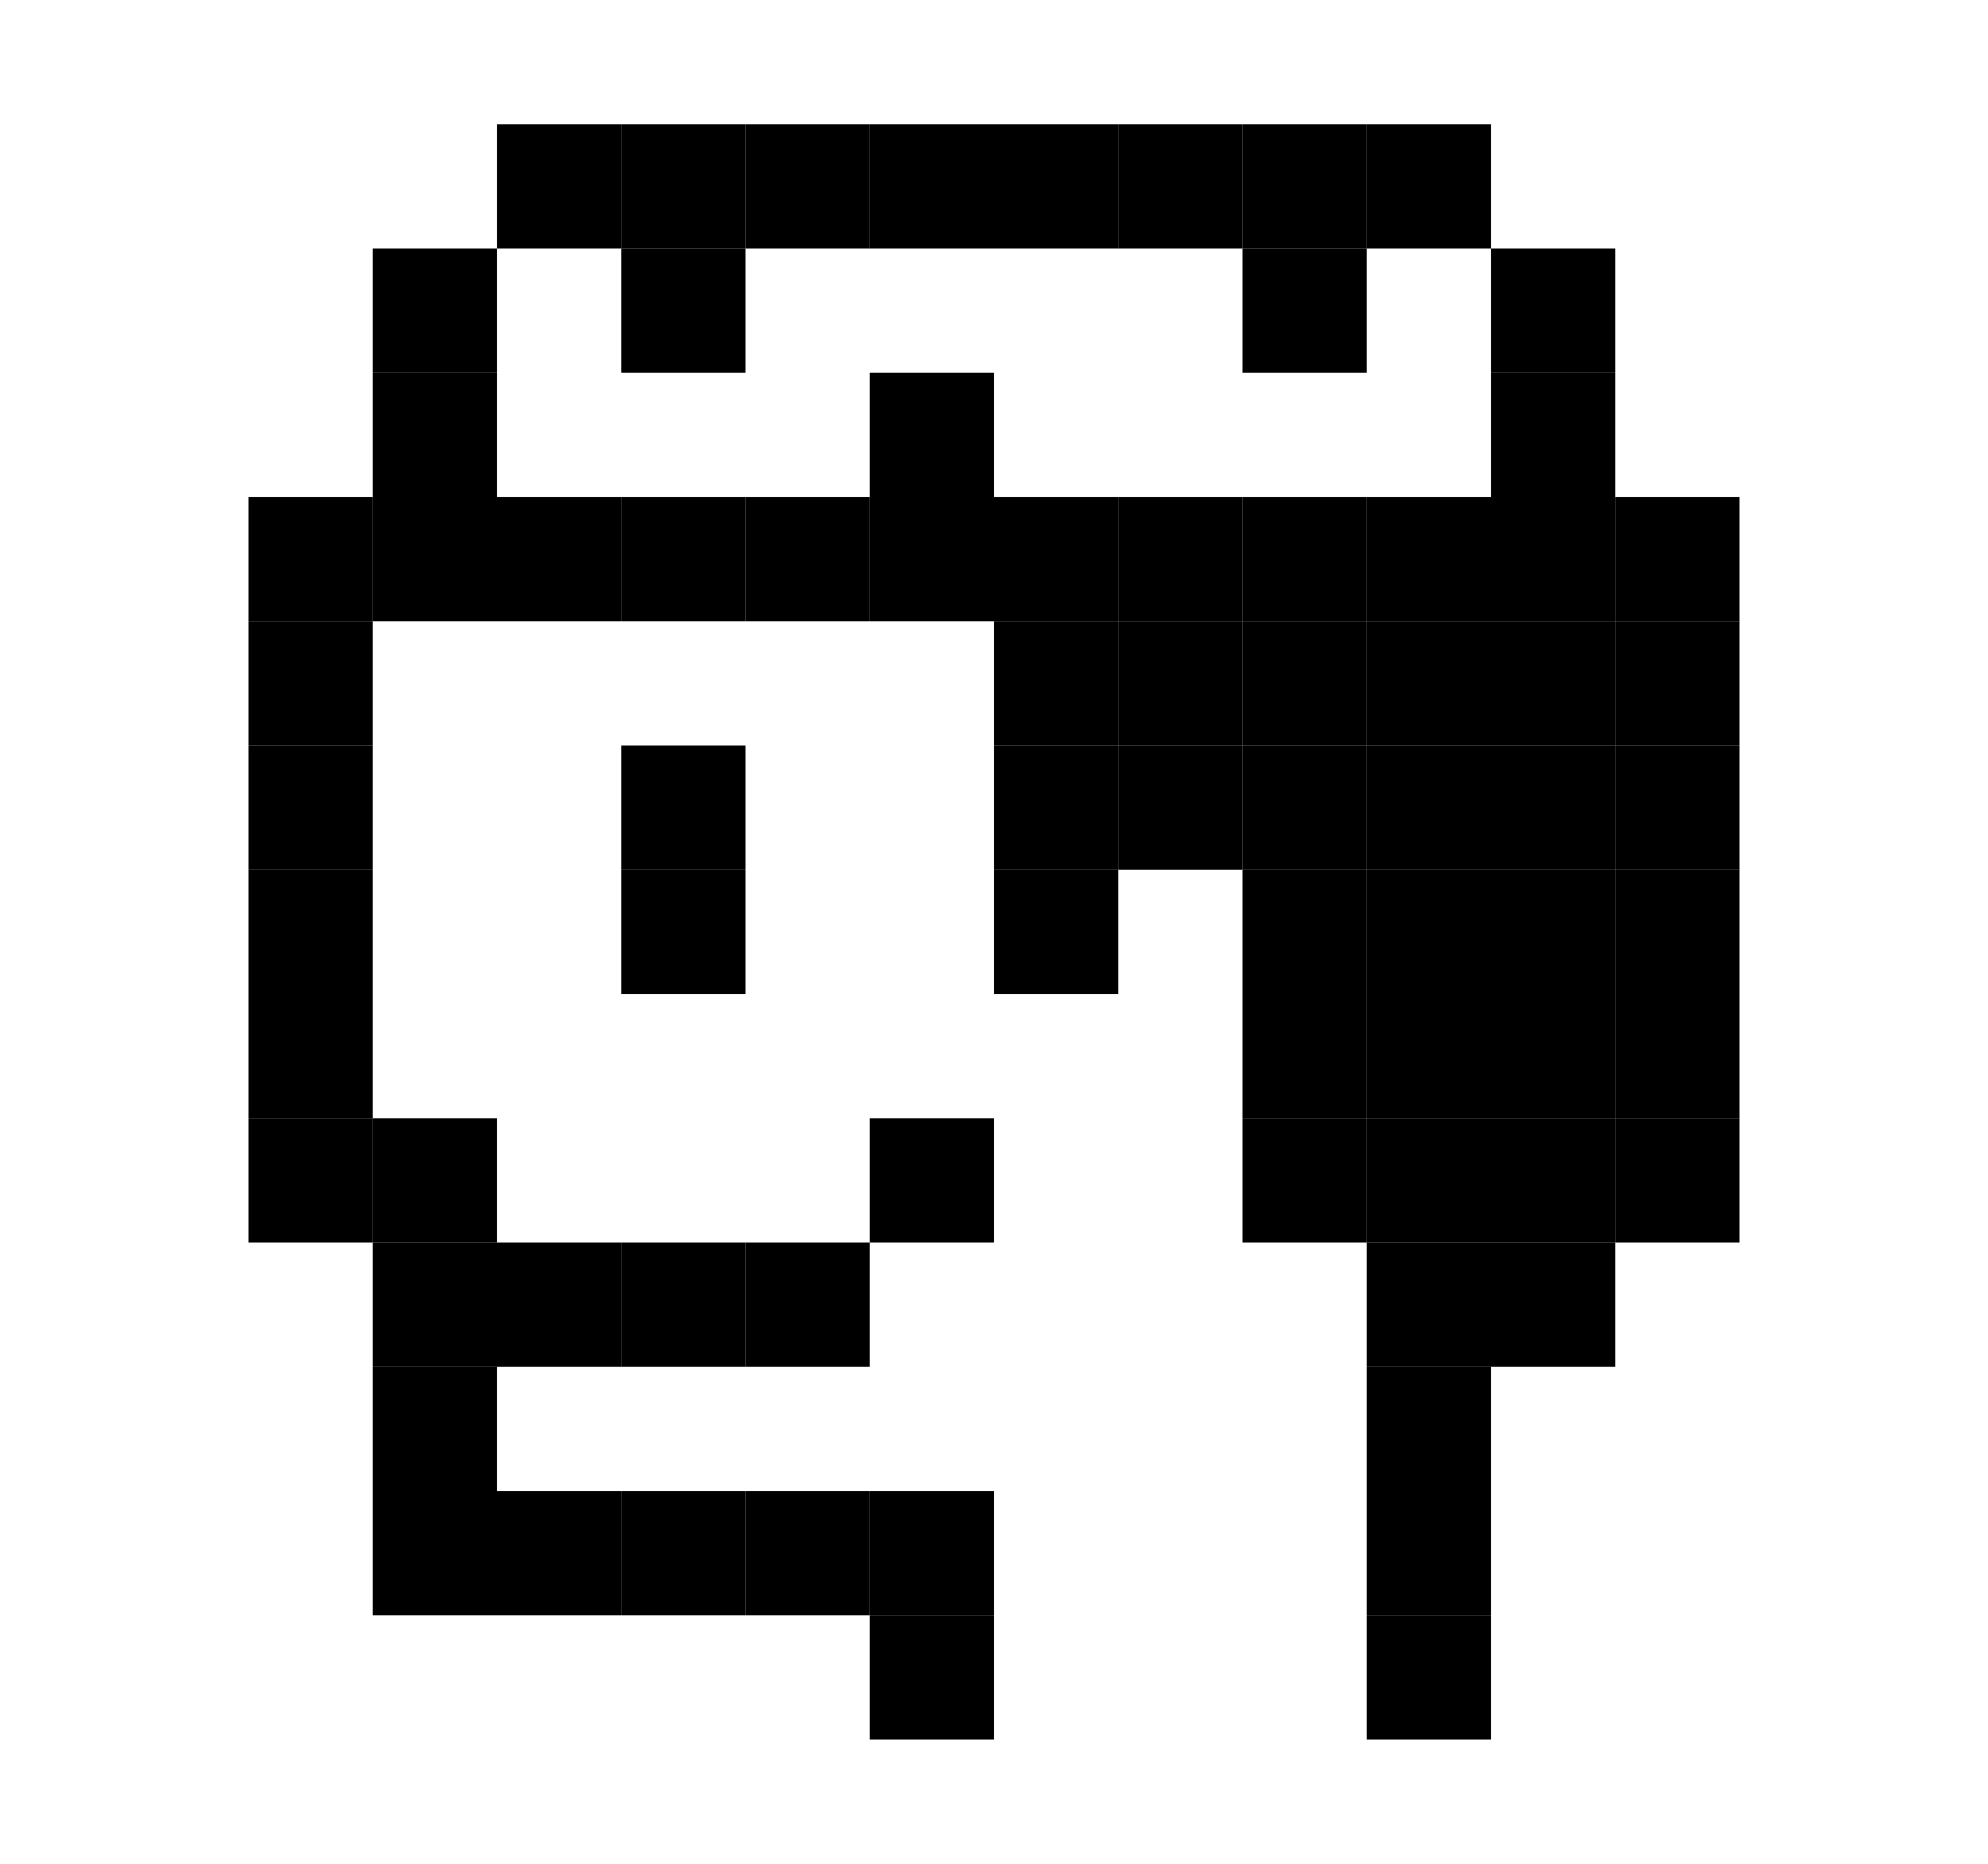
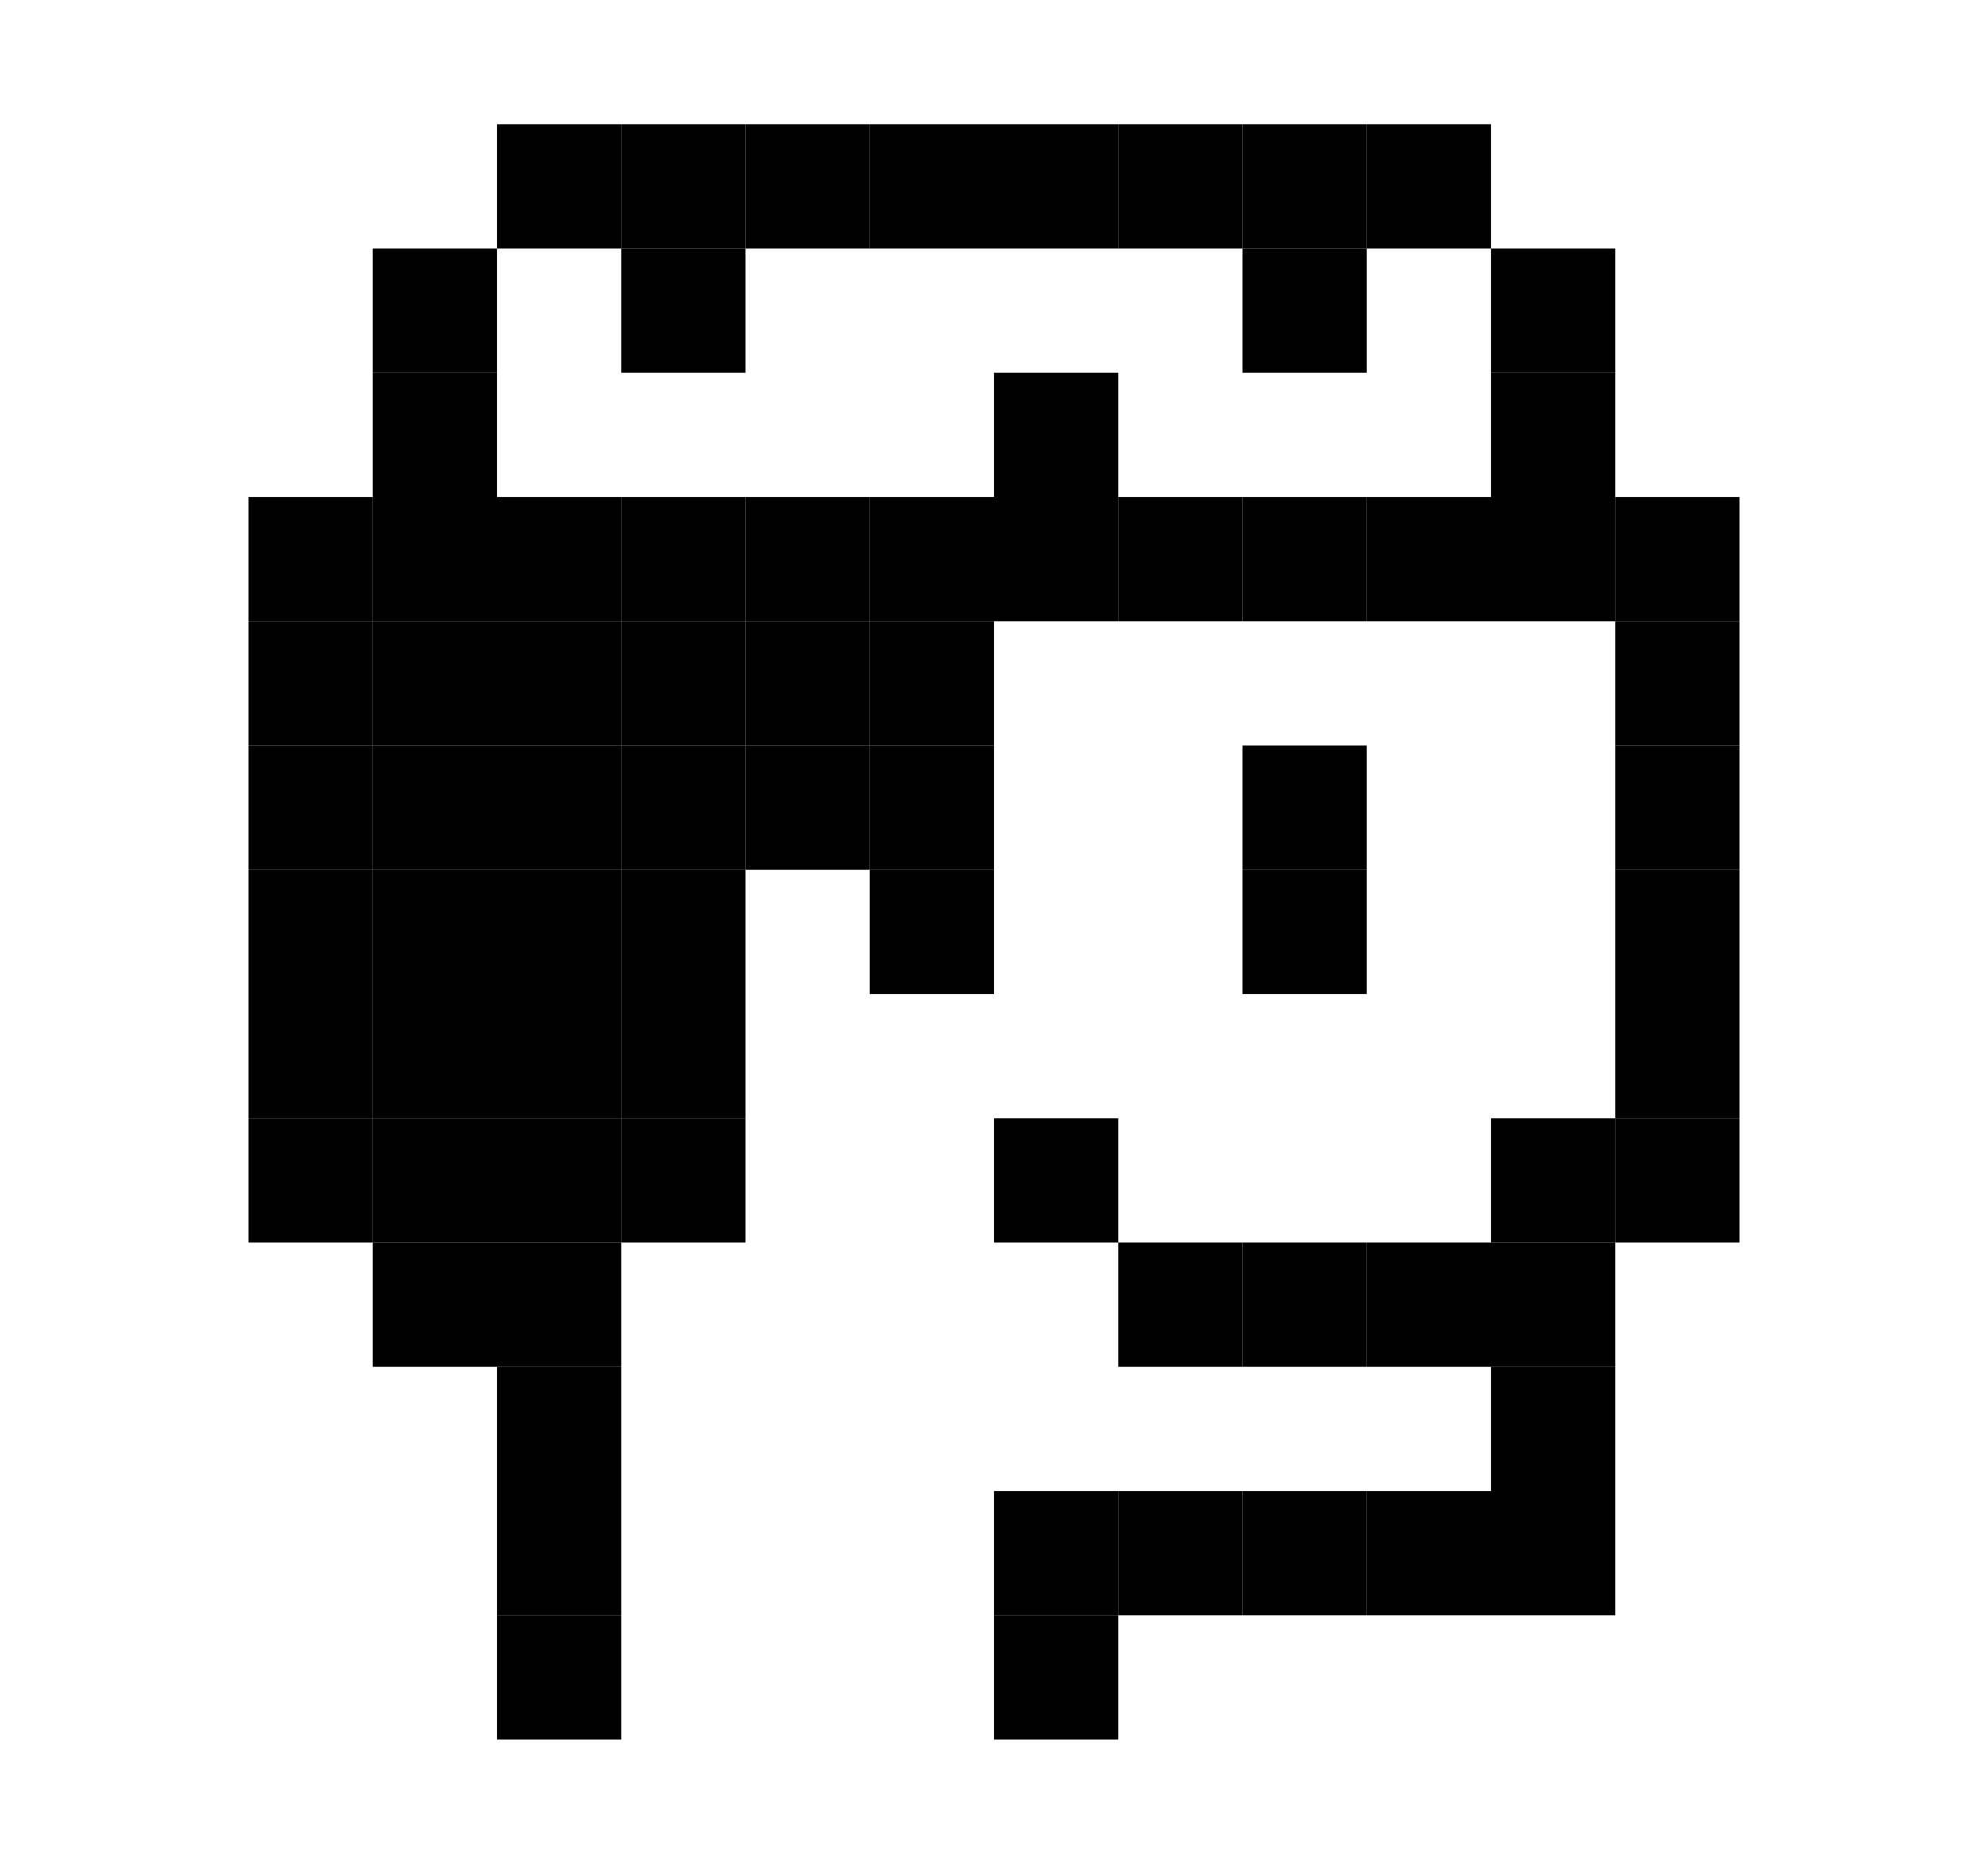
<svg xmlns="http://www.w3.org/2000/svg" width="16" height="15" version="1.1">
  <rect x="4" y="1" width="1" height="1" />
  <rect x="5" y="1" width="1" height="1" />
  <rect x="6" y="1" width="1" height="1" />
  <rect x="7" y="1" width="1" height="1" />
  <rect x="8" y="1" width="1" height="1" />
  <rect x="9" y="1" width="1" height="1" />
  <rect x="10" y="1" width="1" height="1" />
  <rect x="11" y="1" width="1" height="1" />
  <rect x="3" y="2" width="1" height="1" />
  <rect x="5" y="2" width="1" height="1" />
  <rect x="10" y="2" width="1" height="1" />
  <rect x="12" y="2" width="1" height="1" />
  <rect x="3" y="3" width="1" height="1" />
-   <rect x="7" y="3" width="1" height="1" />
+   <rect x="8" y="3" width="1" height="1" />
  <rect x="12" y="3" width="1" height="1" />
  <rect x="2" y="4" width="1" height="1" />
  <rect x="3" y="4" width="1" height="1" />
  <rect x="4" y="4" width="1" height="1" />
  <rect x="5" y="4" width="1" height="1" />
  <rect x="6" y="4" width="1" height="1" />
  <rect x="7" y="4" width="1" height="1" />
  <rect x="8" y="4" width="1" height="1" />
  <rect x="9" y="4" width="1" height="1" />
  <rect x="10" y="4" width="1" height="1" />
  <rect x="11" y="4" width="1" height="1" />
  <rect x="12" y="4" width="1" height="1" />
  <rect x="13" y="4" width="1" height="1" />
  <rect x="2" y="5" width="1" height="1" />
-   <rect x="8" y="5" width="1" height="1" />
-   <rect x="9" y="5" width="1" height="1" />
-   <rect x="10" y="5" width="1" height="1" />
-   <rect x="11" y="5" width="1" height="1" />
-   <rect x="12" y="5" width="1" height="1" />
+   <rect x="3" y="5" width="1" height="1" />
+   <rect x="4" y="5" width="1" height="1" />
+   <rect x="5" y="5" width="1" height="1" />
+   <rect x="6" y="5" width="1" height="1" />
+   <rect x="7" y="5" width="1" height="1" />
  <rect x="13" y="5" width="1" height="1" />
  <rect x="2" y="6" width="1" height="1" />
+   <rect x="3" y="6" width="1" height="1" />
+   <rect x="4" y="6" width="1" height="1" />
  <rect x="5" y="6" width="1" height="1" />
-   <rect x="8" y="6" width="1" height="1" />
-   <rect x="9" y="6" width="1" height="1" />
+   <rect x="6" y="6" width="1" height="1" />
+   <rect x="7" y="6" width="1" height="1" />
  <rect x="10" y="6" width="1" height="1" />
-   <rect x="11" y="6" width="1" height="1" />
-   <rect x="12" y="6" width="1" height="1" />
  <rect x="13" y="6" width="1" height="1" />
  <rect x="2" y="7" width="1" height="1" />
+   <rect x="3" y="7" width="1" height="1" />
+   <rect x="4" y="7" width="1" height="1" />
  <rect x="5" y="7" width="1" height="1" />
-   <rect x="8" y="7" width="1" height="1" />
+   <rect x="7" y="7" width="1" height="1" />
  <rect x="10" y="7" width="1" height="1" />
-   <rect x="11" y="7" width="1" height="1" />
-   <rect x="12" y="7" width="1" height="1" />
  <rect x="13" y="7" width="1" height="1" />
  <rect x="2" y="8" width="1" height="1" />
-   <rect x="10" y="8" width="1" height="1" />
-   <rect x="11" y="8" width="1" height="1" />
-   <rect x="12" y="8" width="1" height="1" />
+   <rect x="3" y="8" width="1" height="1" />
+   <rect x="4" y="8" width="1" height="1" />
+   <rect x="5" y="8" width="1" height="1" />
  <rect x="13" y="8" width="1" height="1" />
  <rect x="2" y="9" width="1" height="1" />
  <rect x="3" y="9" width="1" height="1" />
-   <rect x="7" y="9" width="1" height="1" />
-   <rect x="10" y="9" width="1" height="1" />
-   <rect x="11" y="9" width="1" height="1" />
+   <rect x="4" y="9" width="1" height="1" />
+   <rect x="5" y="9" width="1" height="1" />
+   <rect x="8" y="9" width="1" height="1" />
  <rect x="12" y="9" width="1" height="1" />
  <rect x="13" y="9" width="1" height="1" />
  <rect x="3" y="10" width="1" height="1" />
  <rect x="4" y="10" width="1" height="1" />
-   <rect x="5" y="10" width="1" height="1" />
-   <rect x="6" y="10" width="1" height="1" />
+   <rect x="9" y="10" width="1" height="1" />
+   <rect x="10" y="10" width="1" height="1" />
  <rect x="11" y="10" width="1" height="1" />
  <rect x="12" y="10" width="1" height="1" />
-   <rect x="3" y="11" width="1" height="1" />
-   <rect x="11" y="11" width="1" height="1" />
-   <rect x="3" y="12" width="1" height="1" />
+   <rect x="4" y="11" width="1" height="1" />
+   <rect x="12" y="11" width="1" height="1" />
  <rect x="4" y="12" width="1" height="1" />
-   <rect x="5" y="12" width="1" height="1" />
-   <rect x="6" y="12" width="1" height="1" />
-   <rect x="7" y="12" width="1" height="1" />
+   <rect x="8" y="12" width="1" height="1" />
+   <rect x="9" y="12" width="1" height="1" />
+   <rect x="10" y="12" width="1" height="1" />
  <rect x="11" y="12" width="1" height="1" />
-   <rect x="7" y="13" width="1" height="1" />
-   <rect x="11" y="13" width="1" height="1" />
+   <rect x="12" y="12" width="1" height="1" />
+   <rect x="4" y="13" width="1" height="1" />
+   <rect x="8" y="13" width="1" height="1" />
</svg>
